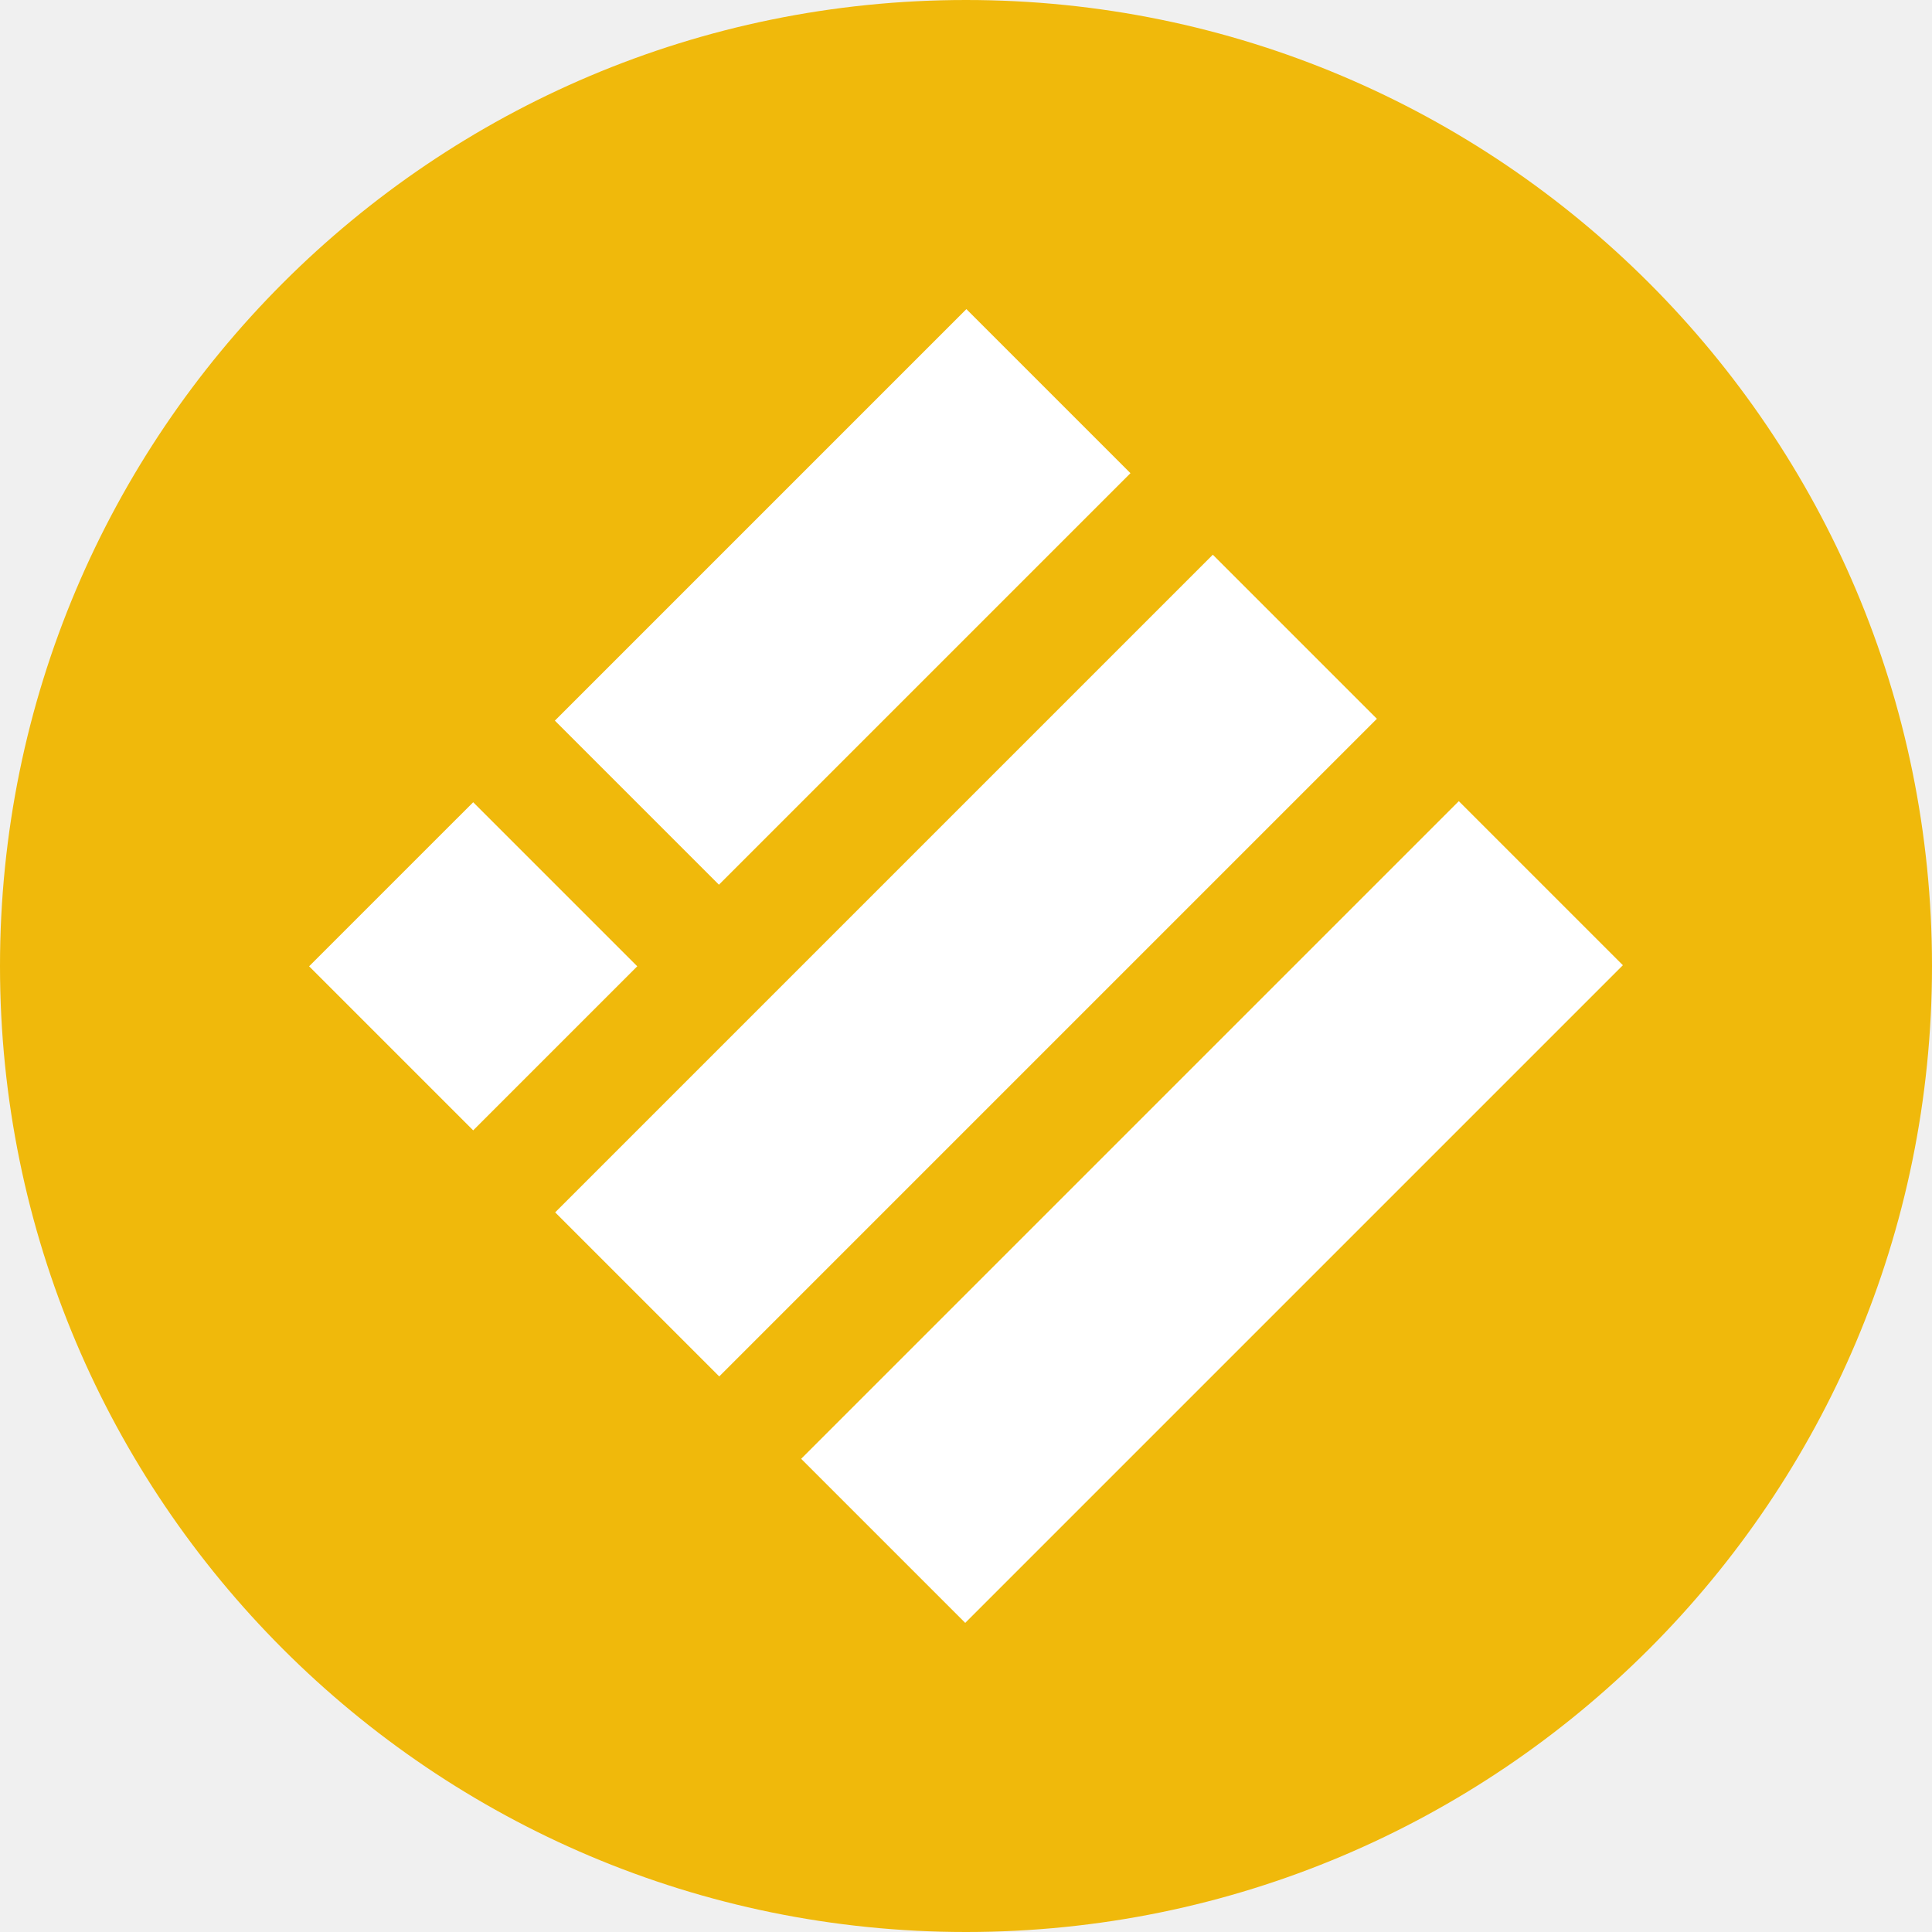
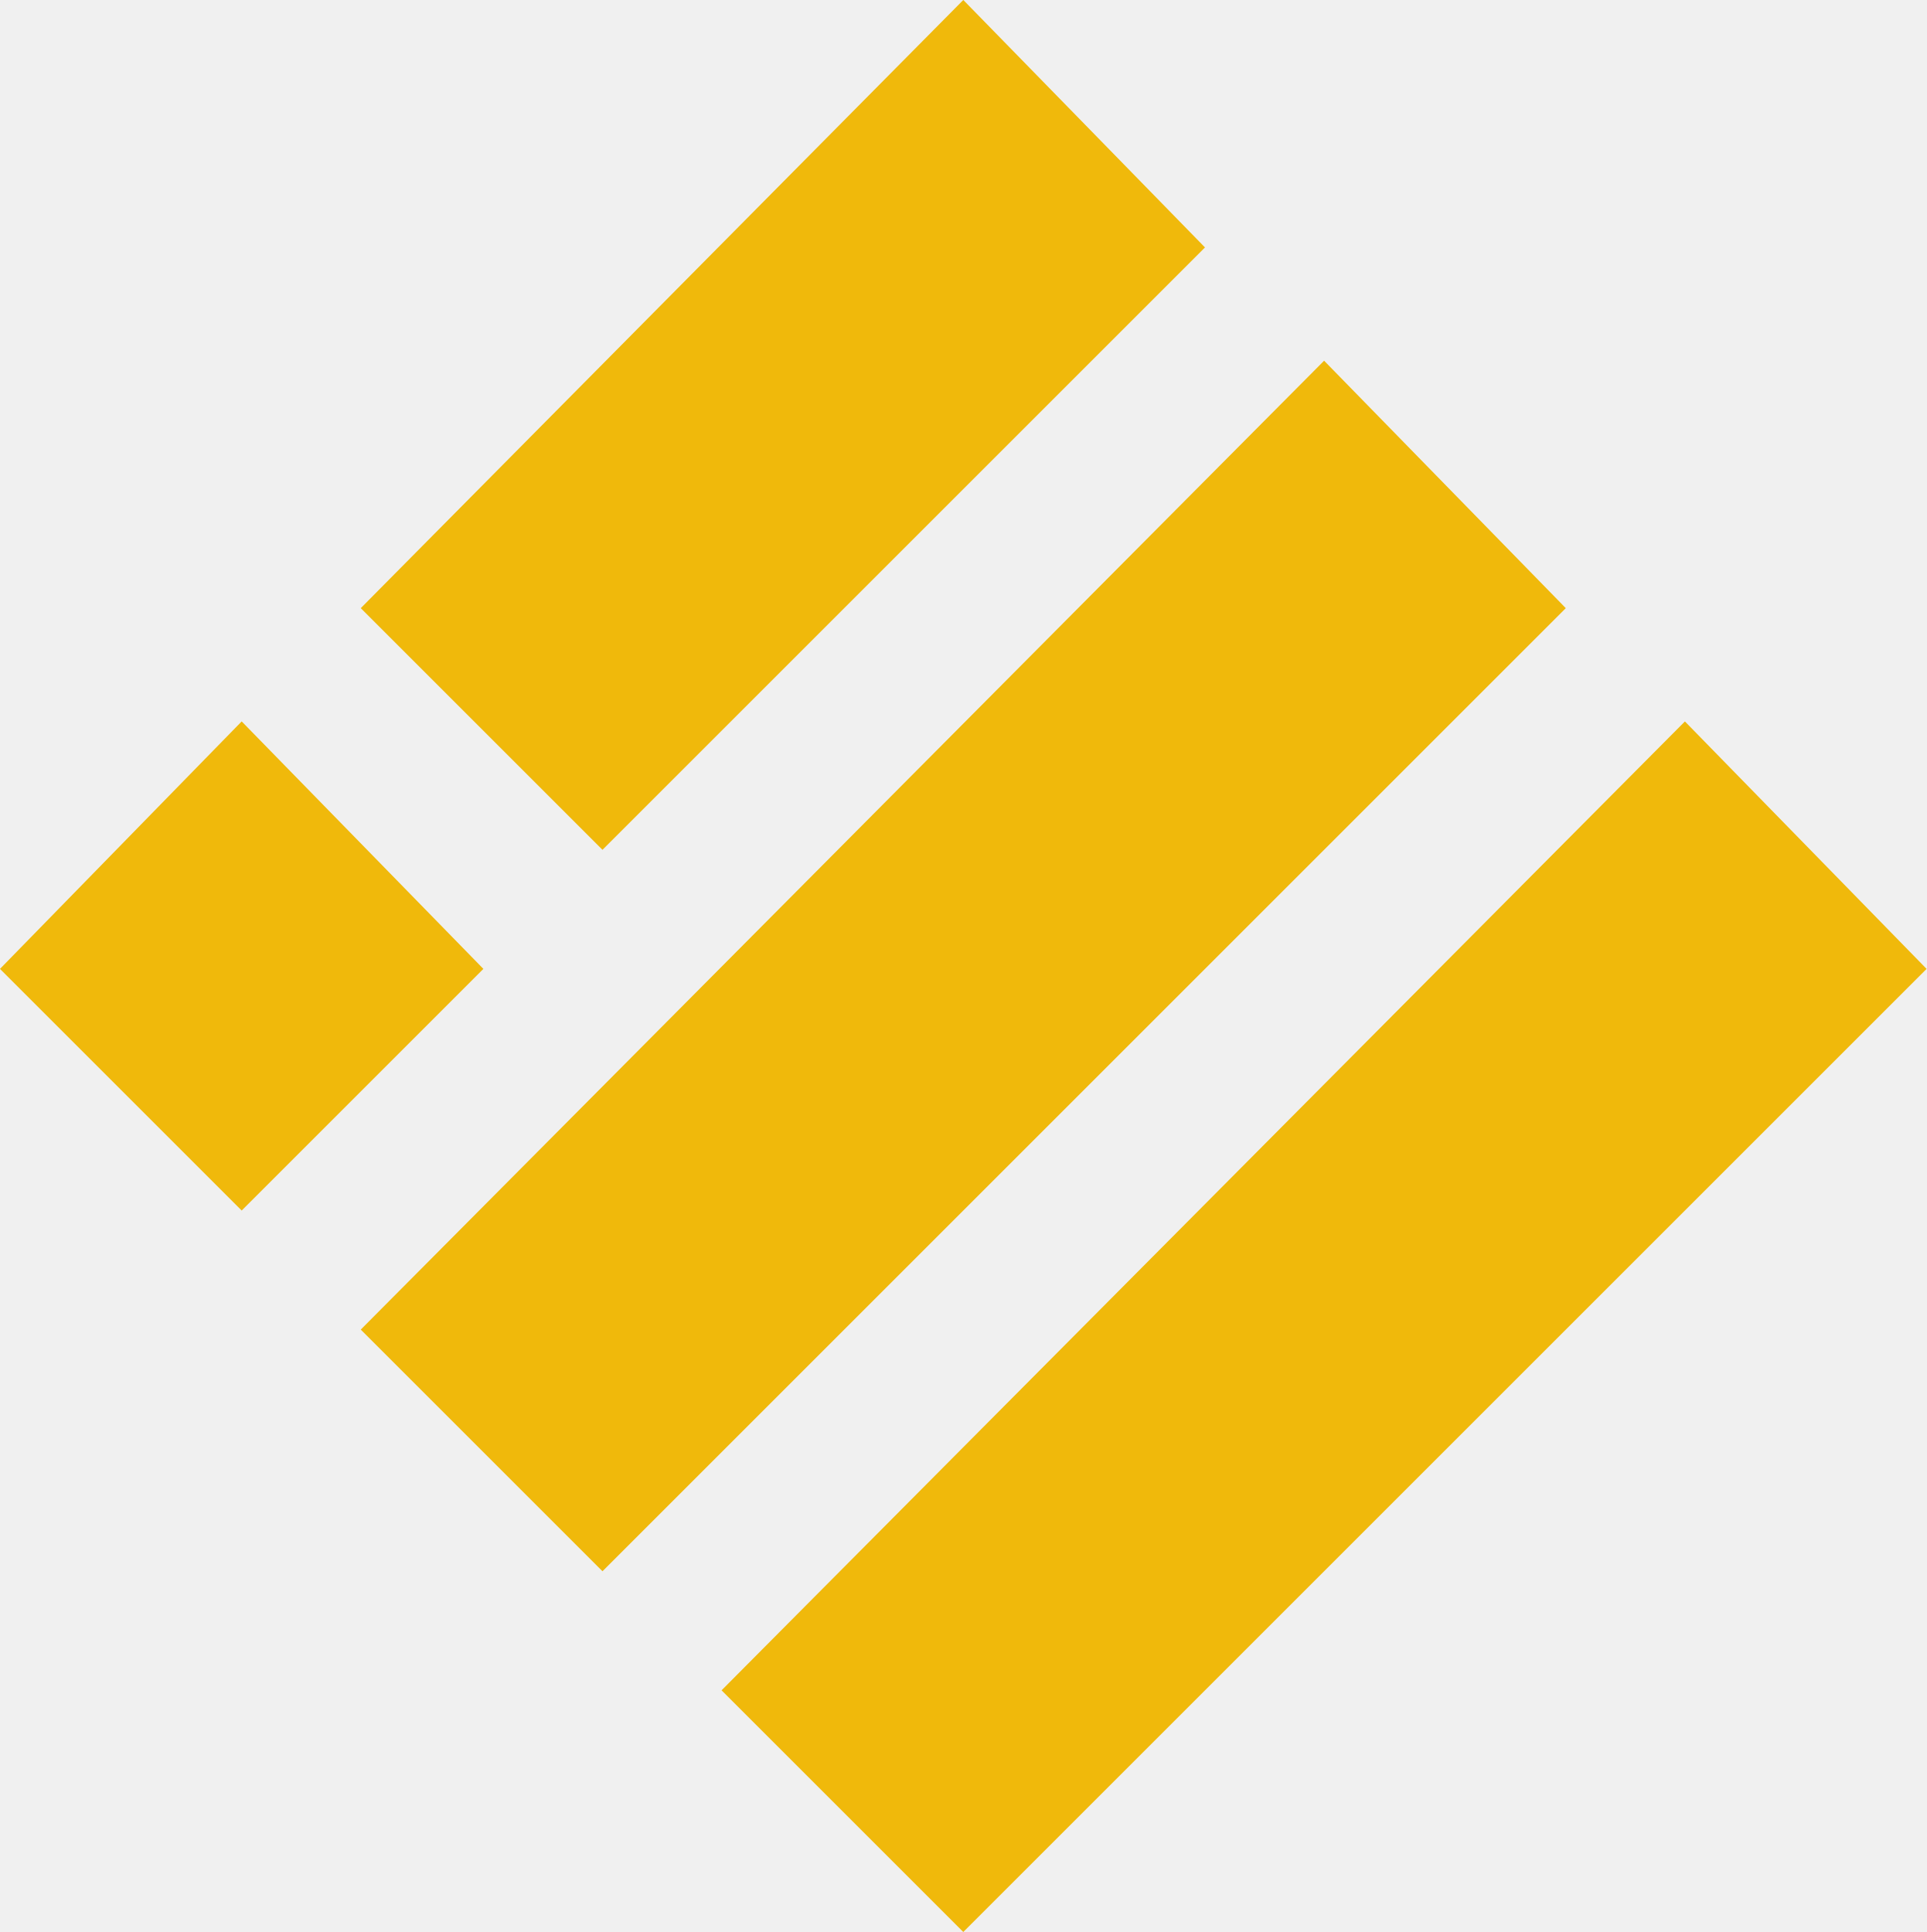
- <svg xmlns="http://www.w3.org/2000/svg" width="500" height="500" viewBox="0 0 500 500" fill="none">
-   <g clip-path="url(#clip0_213_66)">
-     <path d="M250 0C388.06 0 500 111.94 500 250C500 388.06 388.06 500 250 500C111.94 500 0 388.06 0 250C0 111.94 111.94 0 250 0Z" fill="#F0B90B" />
-     <path d="M80 250.08L122.46 207.62L164.92 250.08L122.46 292.54L80 250.08ZM377.54 207.34L207.34 377.54L249.8 420L420 249.8L377.54 207.34ZM143.68 313.76L313.88 143.56L356.34 186.02L186.14 356.22L143.68 313.76ZM143.6 186.5L250.1 80L292.56 122.46L186.06 228.96L143.6 186.5Z" fill="white" />
+ <svg xmlns="http://www.w3.org/2000/svg" viewBox="0 0 336.41 337.42">
+   <defs>
+     <style>.cls-1{fill:#f0b90b;stroke:#f0b90b;}</style>
+   </defs>
+   <g id="Layer_2" data-name="Layer 2">
+     <g id="Layer_1-2" data-name="Layer 1">
+       <path class="cls-1" d="M168.2.71l41.5,42.5L105.2,147.71l-41.5-41.5Z" />
+       <path class="cls-1" d="M231.2,63.71l41.5,42.5L105.2,273.71l-41.5-41.5Z" />
+       <path class="cls-1" d="M42.2,126.71l41.5,42.5-41.5,41.5L.7,169.21Z" />
+       <path class="cls-1" d="M294.2,126.71l41.5,42.5L168.2,336.71l-41.5-41.5Z" />
+     </g>
  </g>
-   <defs>
-     <clipPath id="clip0_213_66">
-       <rect width="500" height="500" fill="white" />
-     </clipPath>
-   </defs>
</svg>
